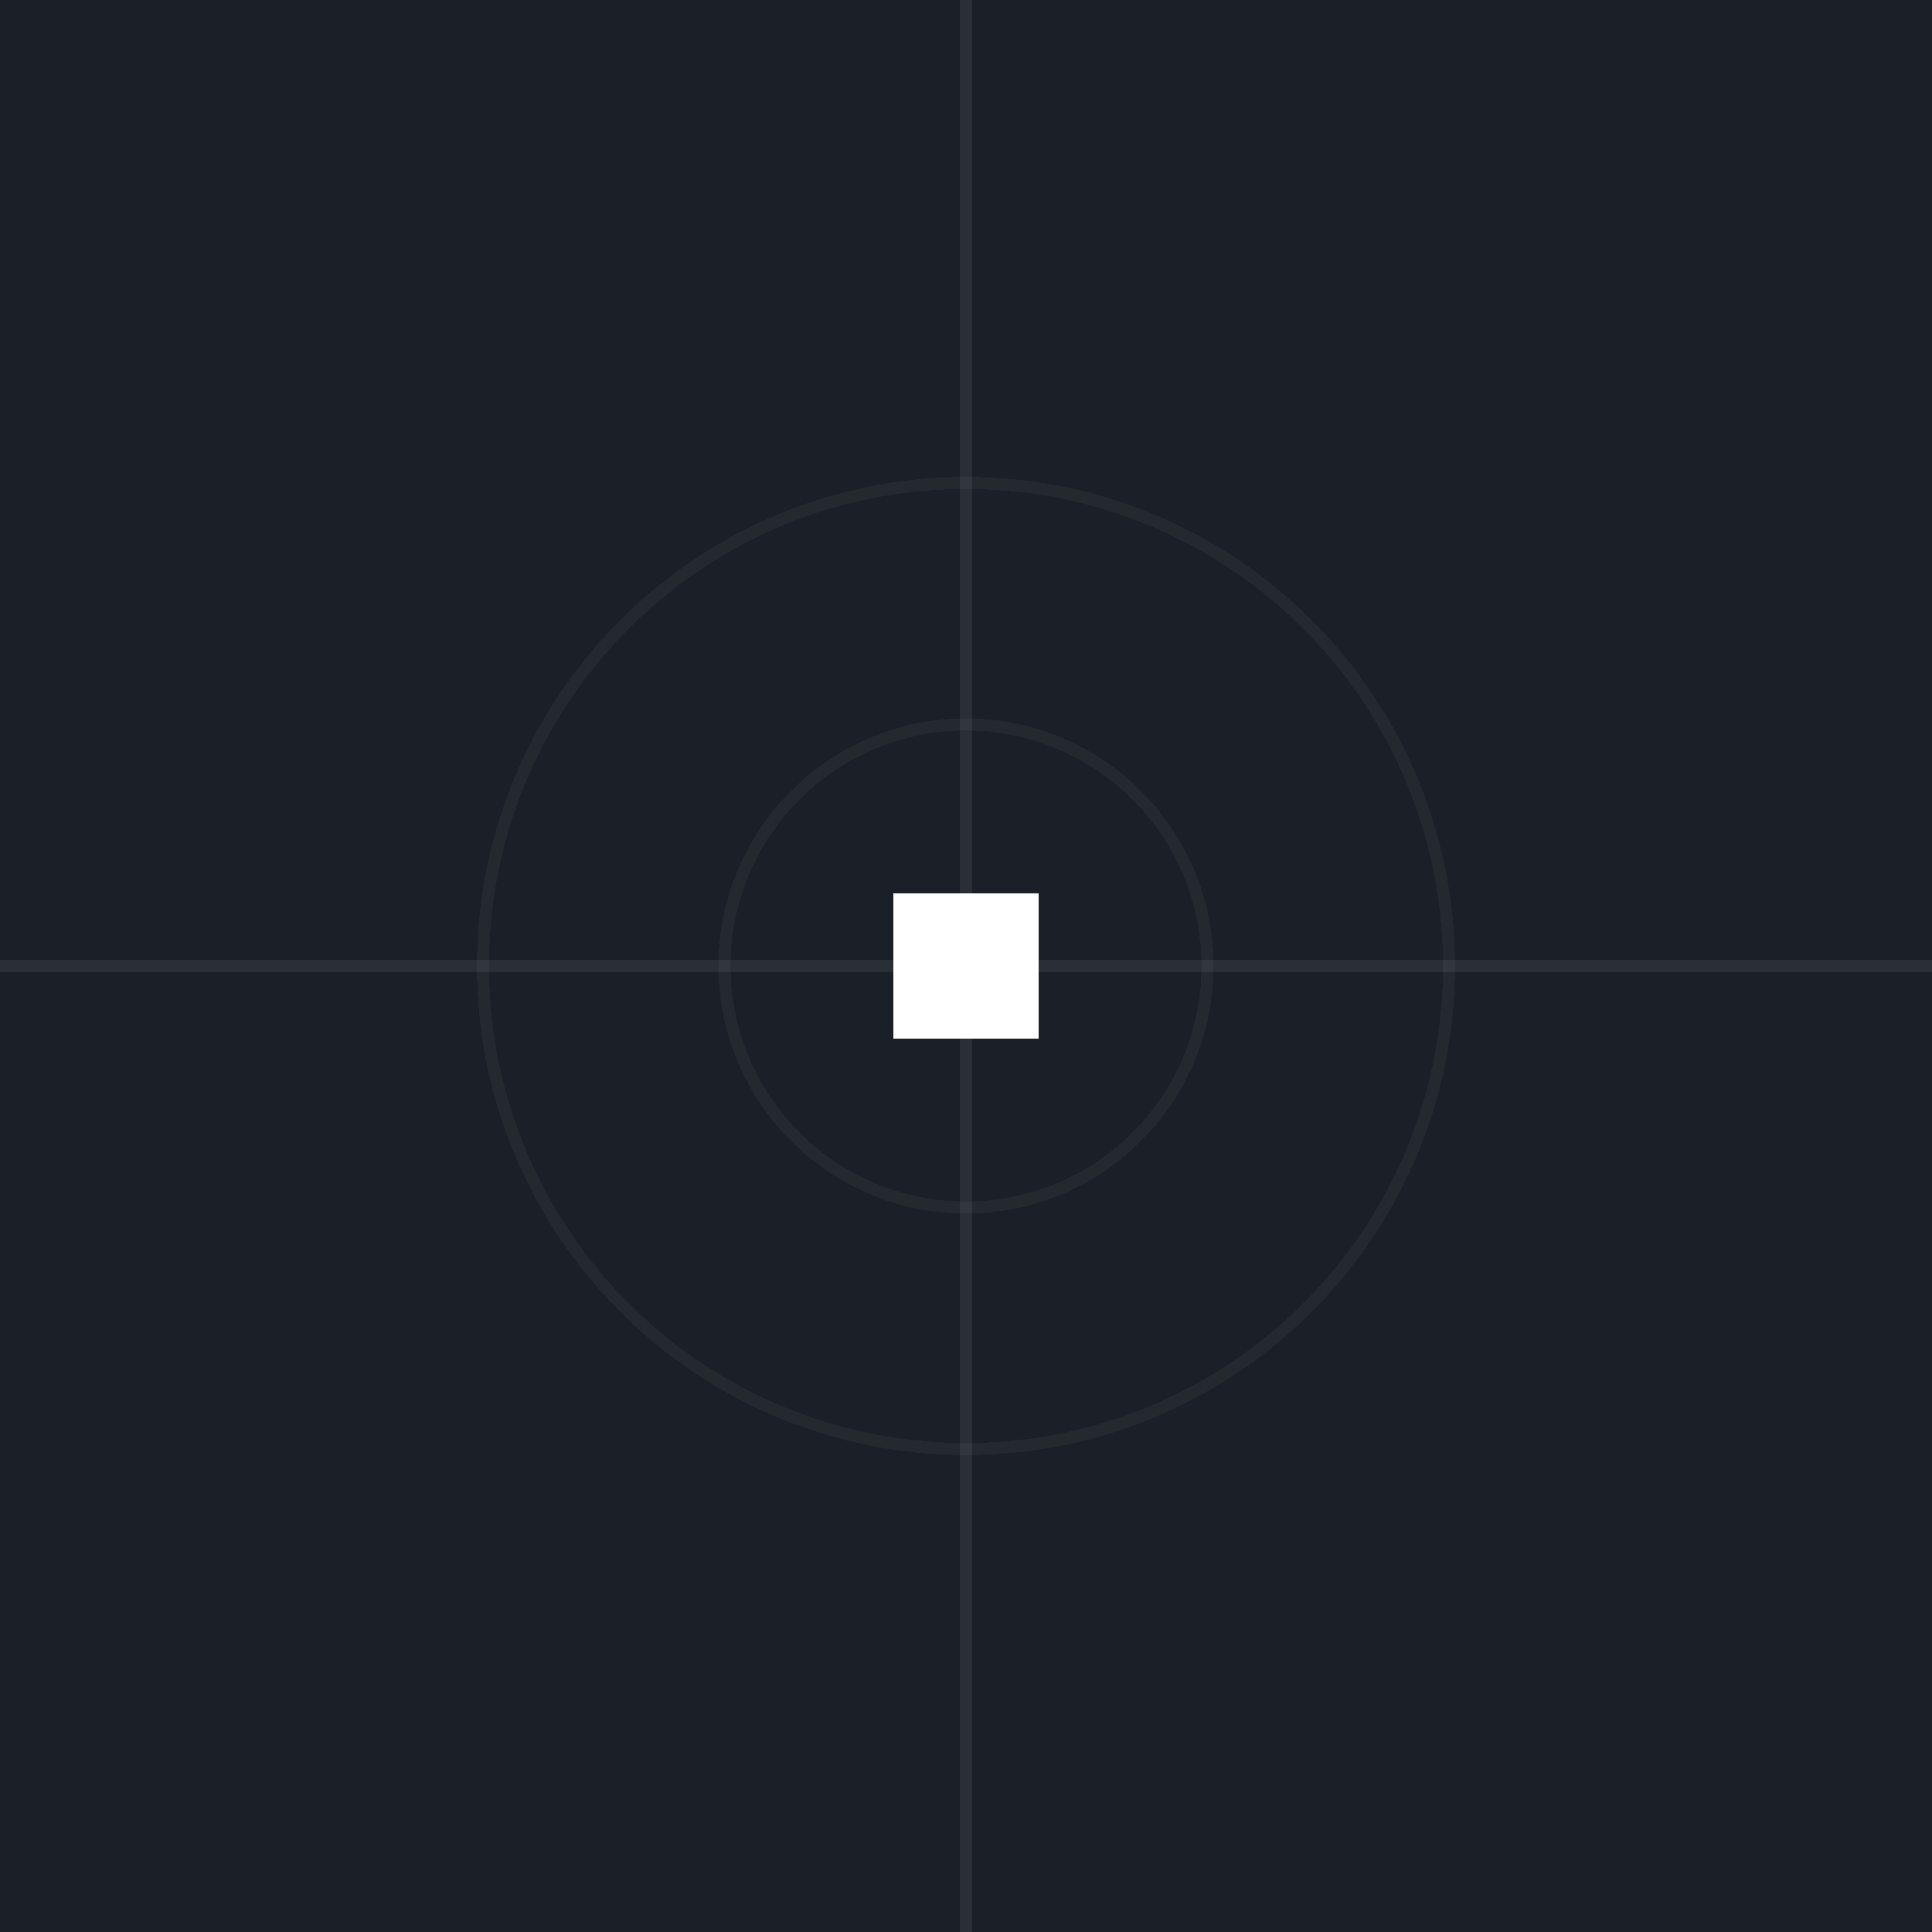
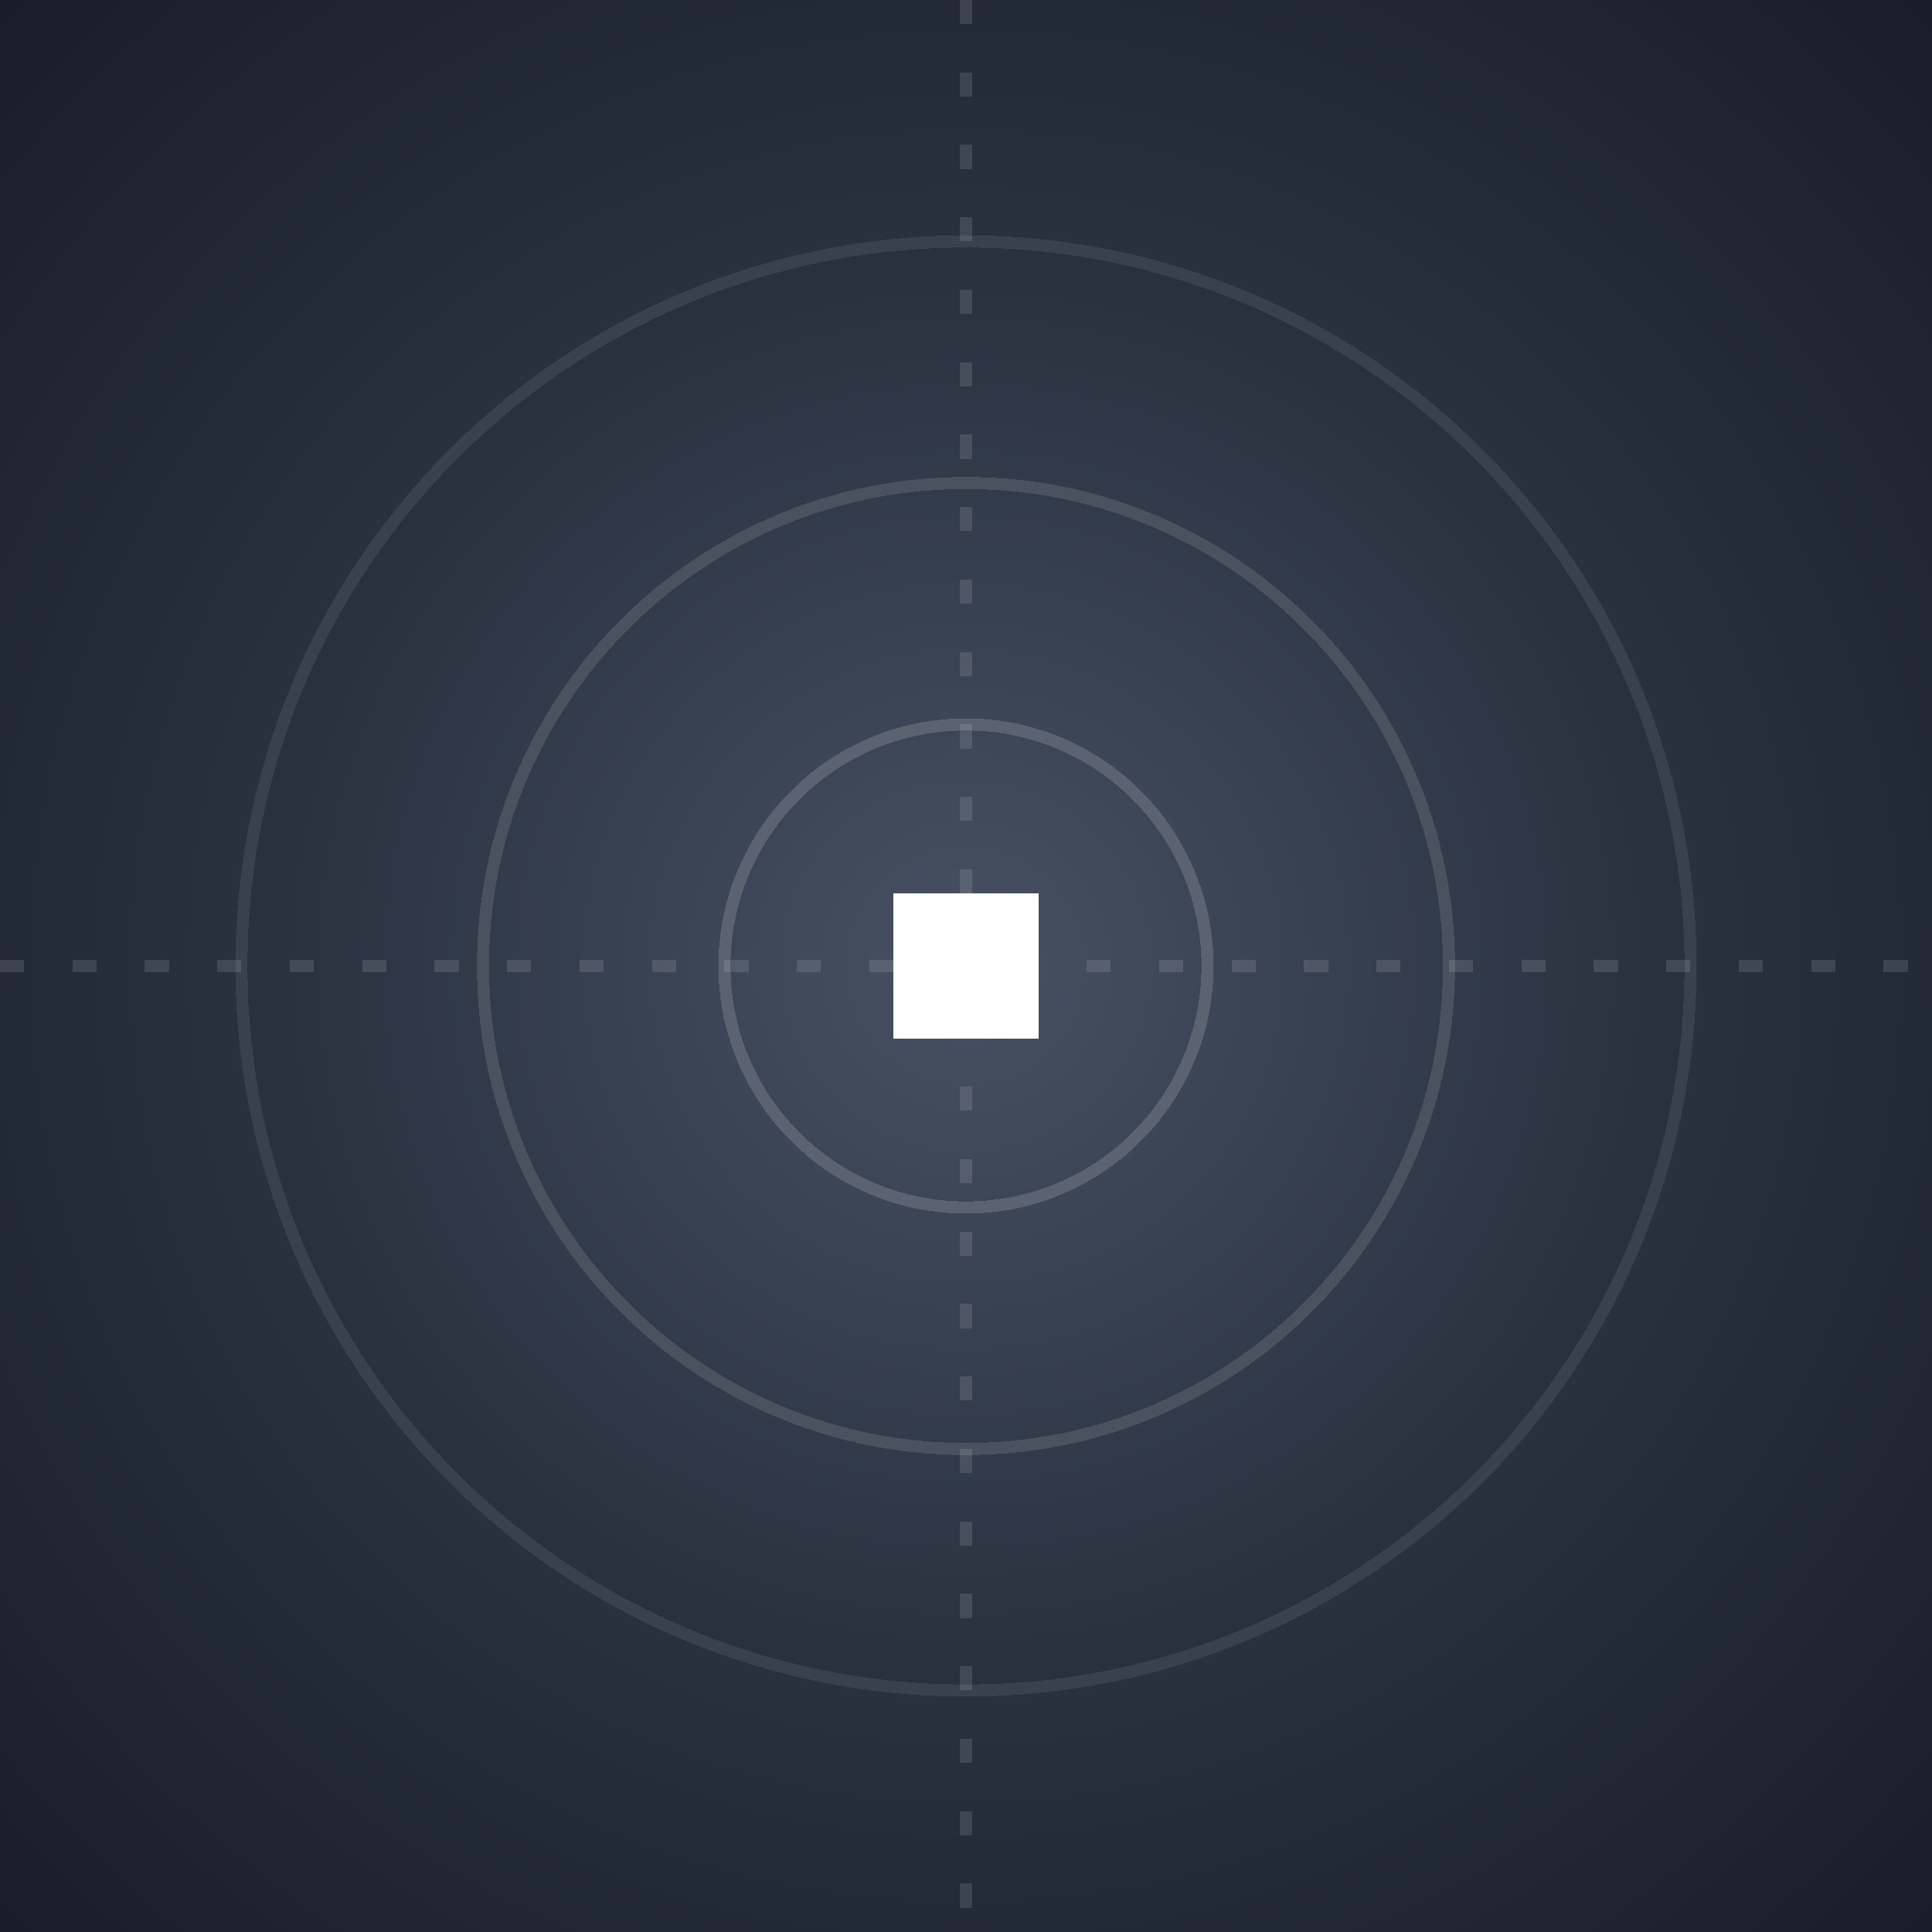
<svg xmlns="http://www.w3.org/2000/svg" viewBox="0 0 160 160" width="100%" height="100%" shape-rendering="crispEdges">
-   <rect width="160" height="160" fill="#1b2028" />
-   <line x1="0" y1="80" x2="160" y2="80" stroke="rgba(255,255,255,0.07)" stroke-width="1" />
-   <line x1="80" y1="0" x2="80" y2="160" stroke="rgba(255,255,255,0.07)" stroke-width="1" />
-   <circle cx="80" cy="80" r="40" fill="none" stroke="rgba(255,255,255,0.04)" stroke-width="1" />
-   <circle cx="80" cy="80" r="20" fill="none" stroke="rgba(255,255,255,0.04)" stroke-width="1" />
+   <defs>
+     <radialGradient id="valRangeBg" cx="50%" cy="50%" r="70%">
+       <stop offset="0%" stop-color="#475163" />
+       <stop offset="50%" stop-color="#2a3240" />
+       <stop offset="100%" stop-color="#181e28" />
+     </radialGradient>
+   </defs>
+   <rect width="160" height="160" fill="url(#valRangeBg)" />
+   <circle cx="80" cy="80" r="60" fill="none" stroke="rgba(255,255,255,0.08)" stroke-width="1" />
+   <circle cx="80" cy="80" r="40" fill="none" stroke="rgba(255,255,255,0.12)" stroke-width="1" />
+   <circle cx="80" cy="80" r="20" fill="none" stroke="rgba(255,255,255,0.16)" stroke-width="1" />
+   <line x1="0" y1="80" x2="160" y2="80" stroke="rgba(255,255,255,0.12)" stroke-width="1" stroke-dasharray="2,4" />
+   <line x1="80" y1="0" x2="80" y2="160" stroke="rgba(255,255,255,0.12)" stroke-width="1" stroke-dasharray="2,4" />
  <g id="outlines">
  </g>
  <g id="core">
    <rect x="74" y="74" width="12" height="12" fill="#FFFFFF" fill-opacity="1" />
  </g>
</svg>
